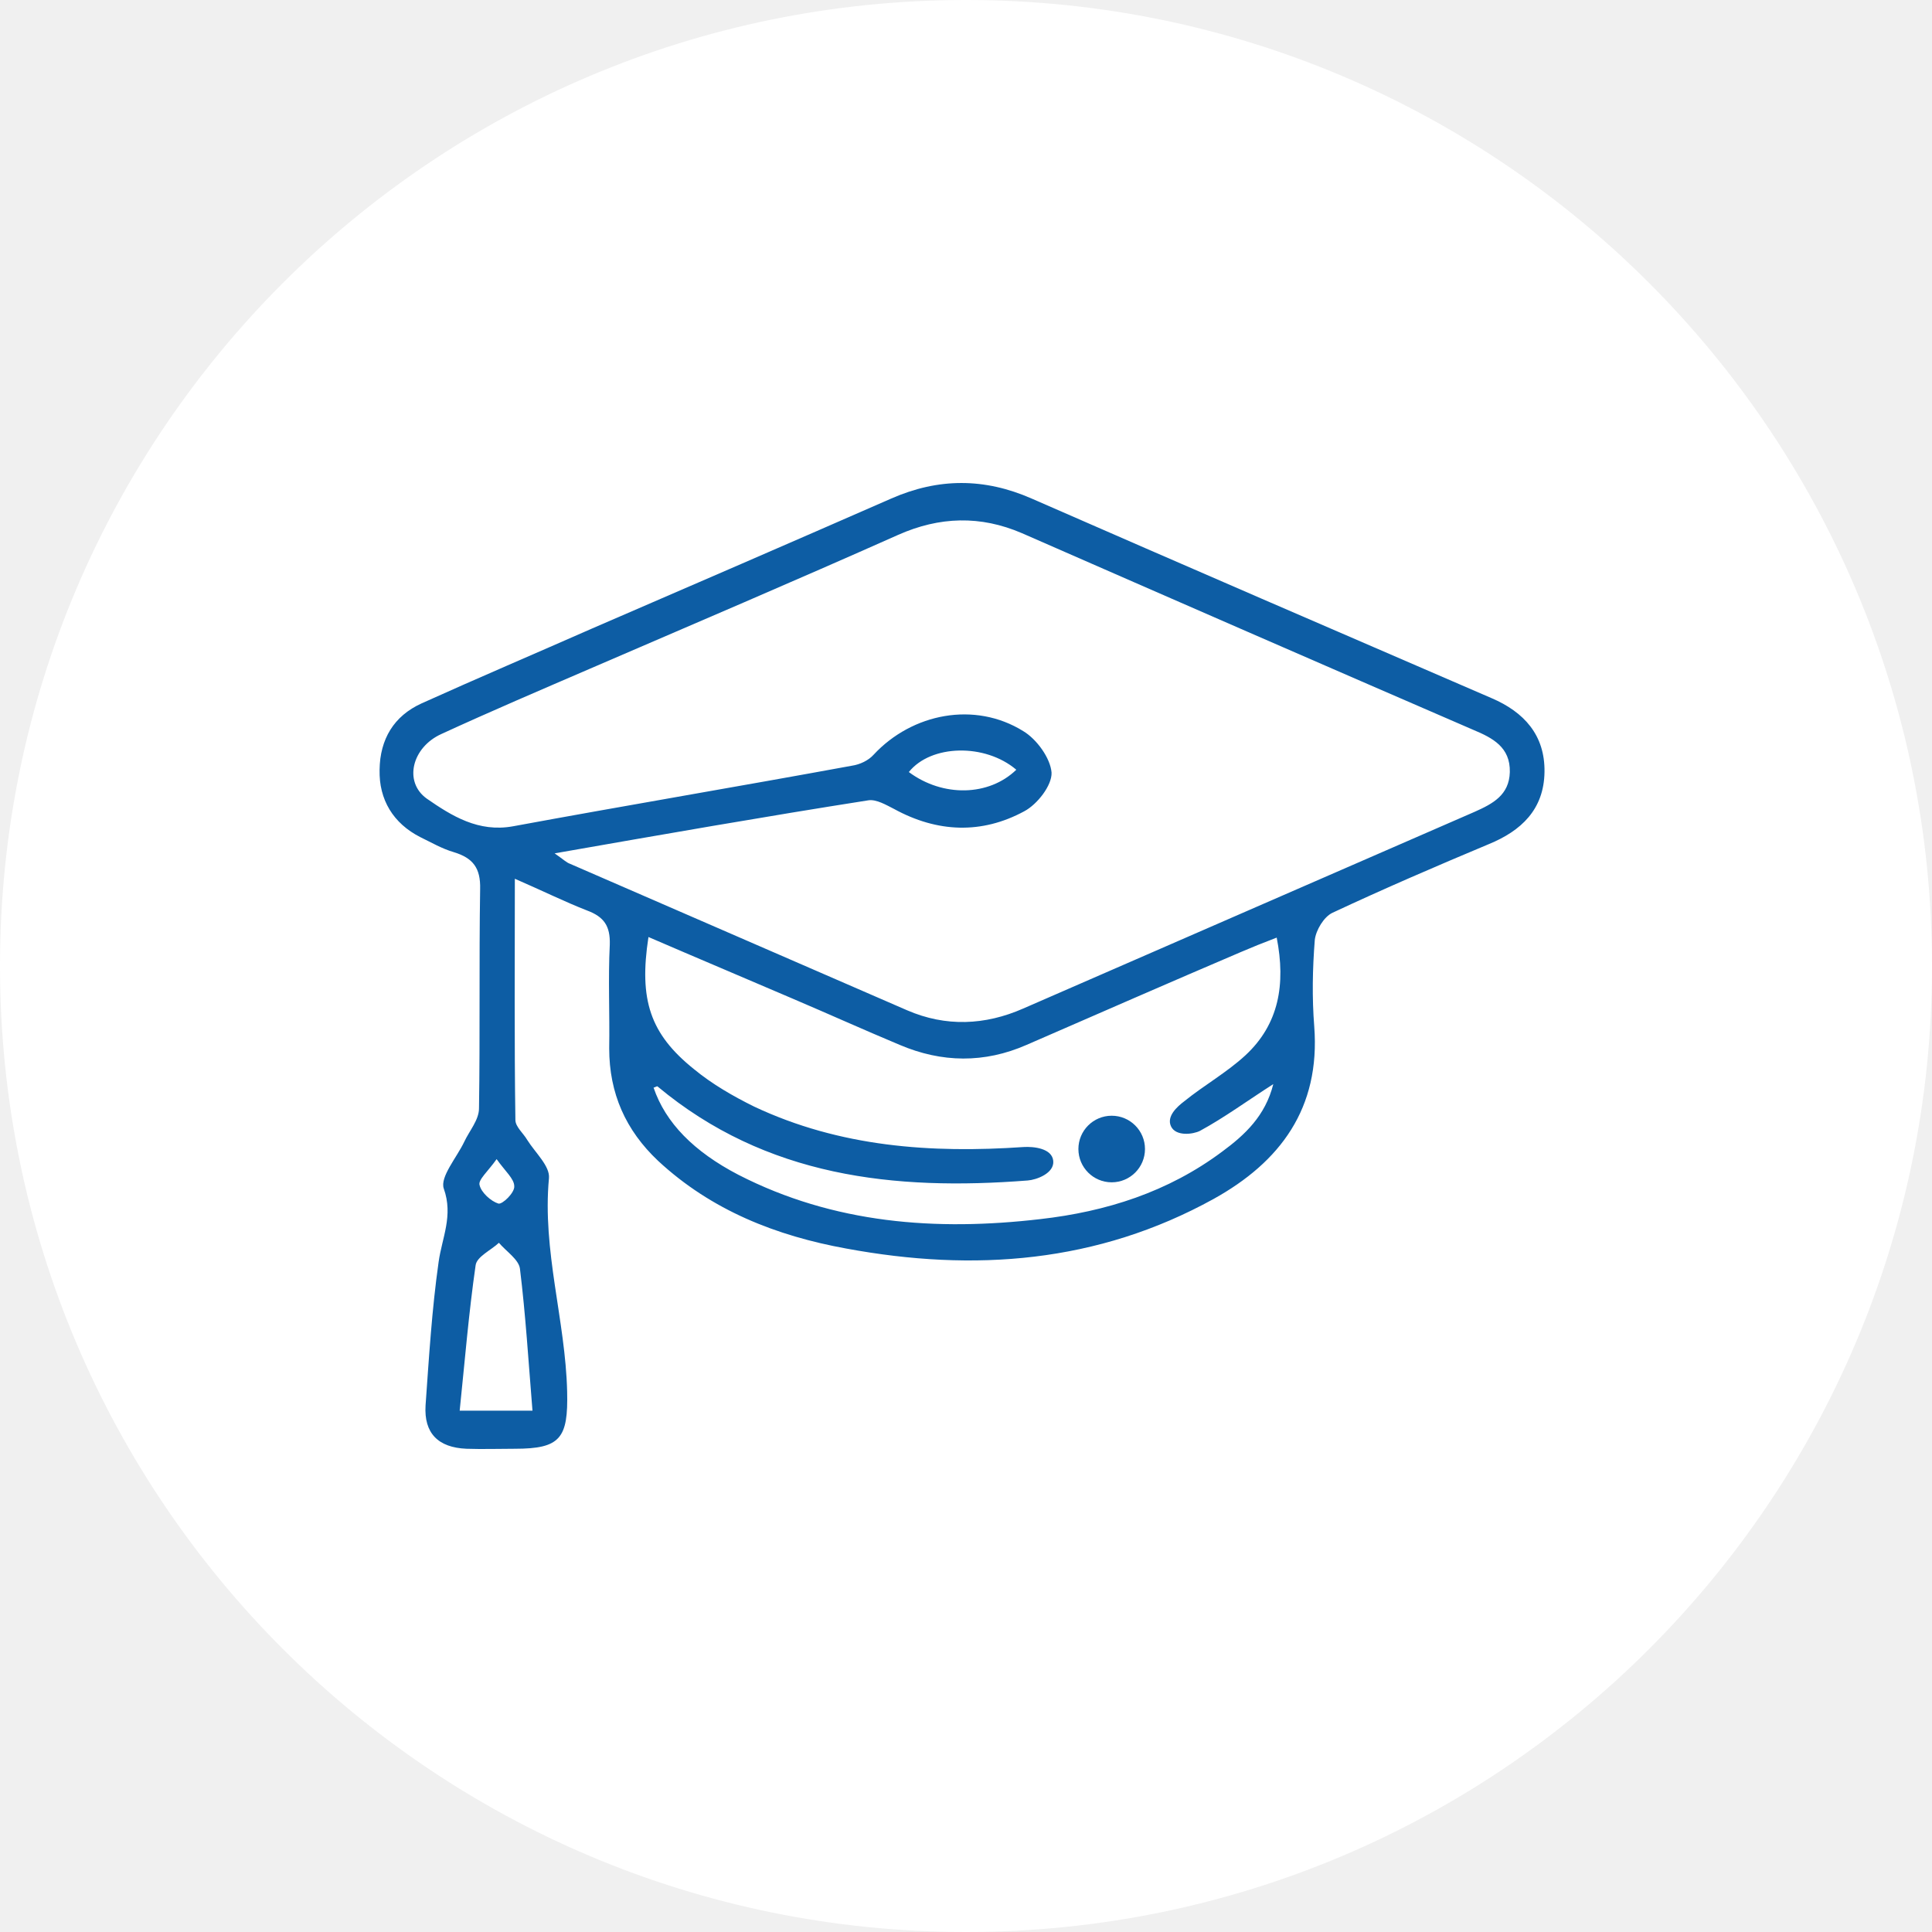
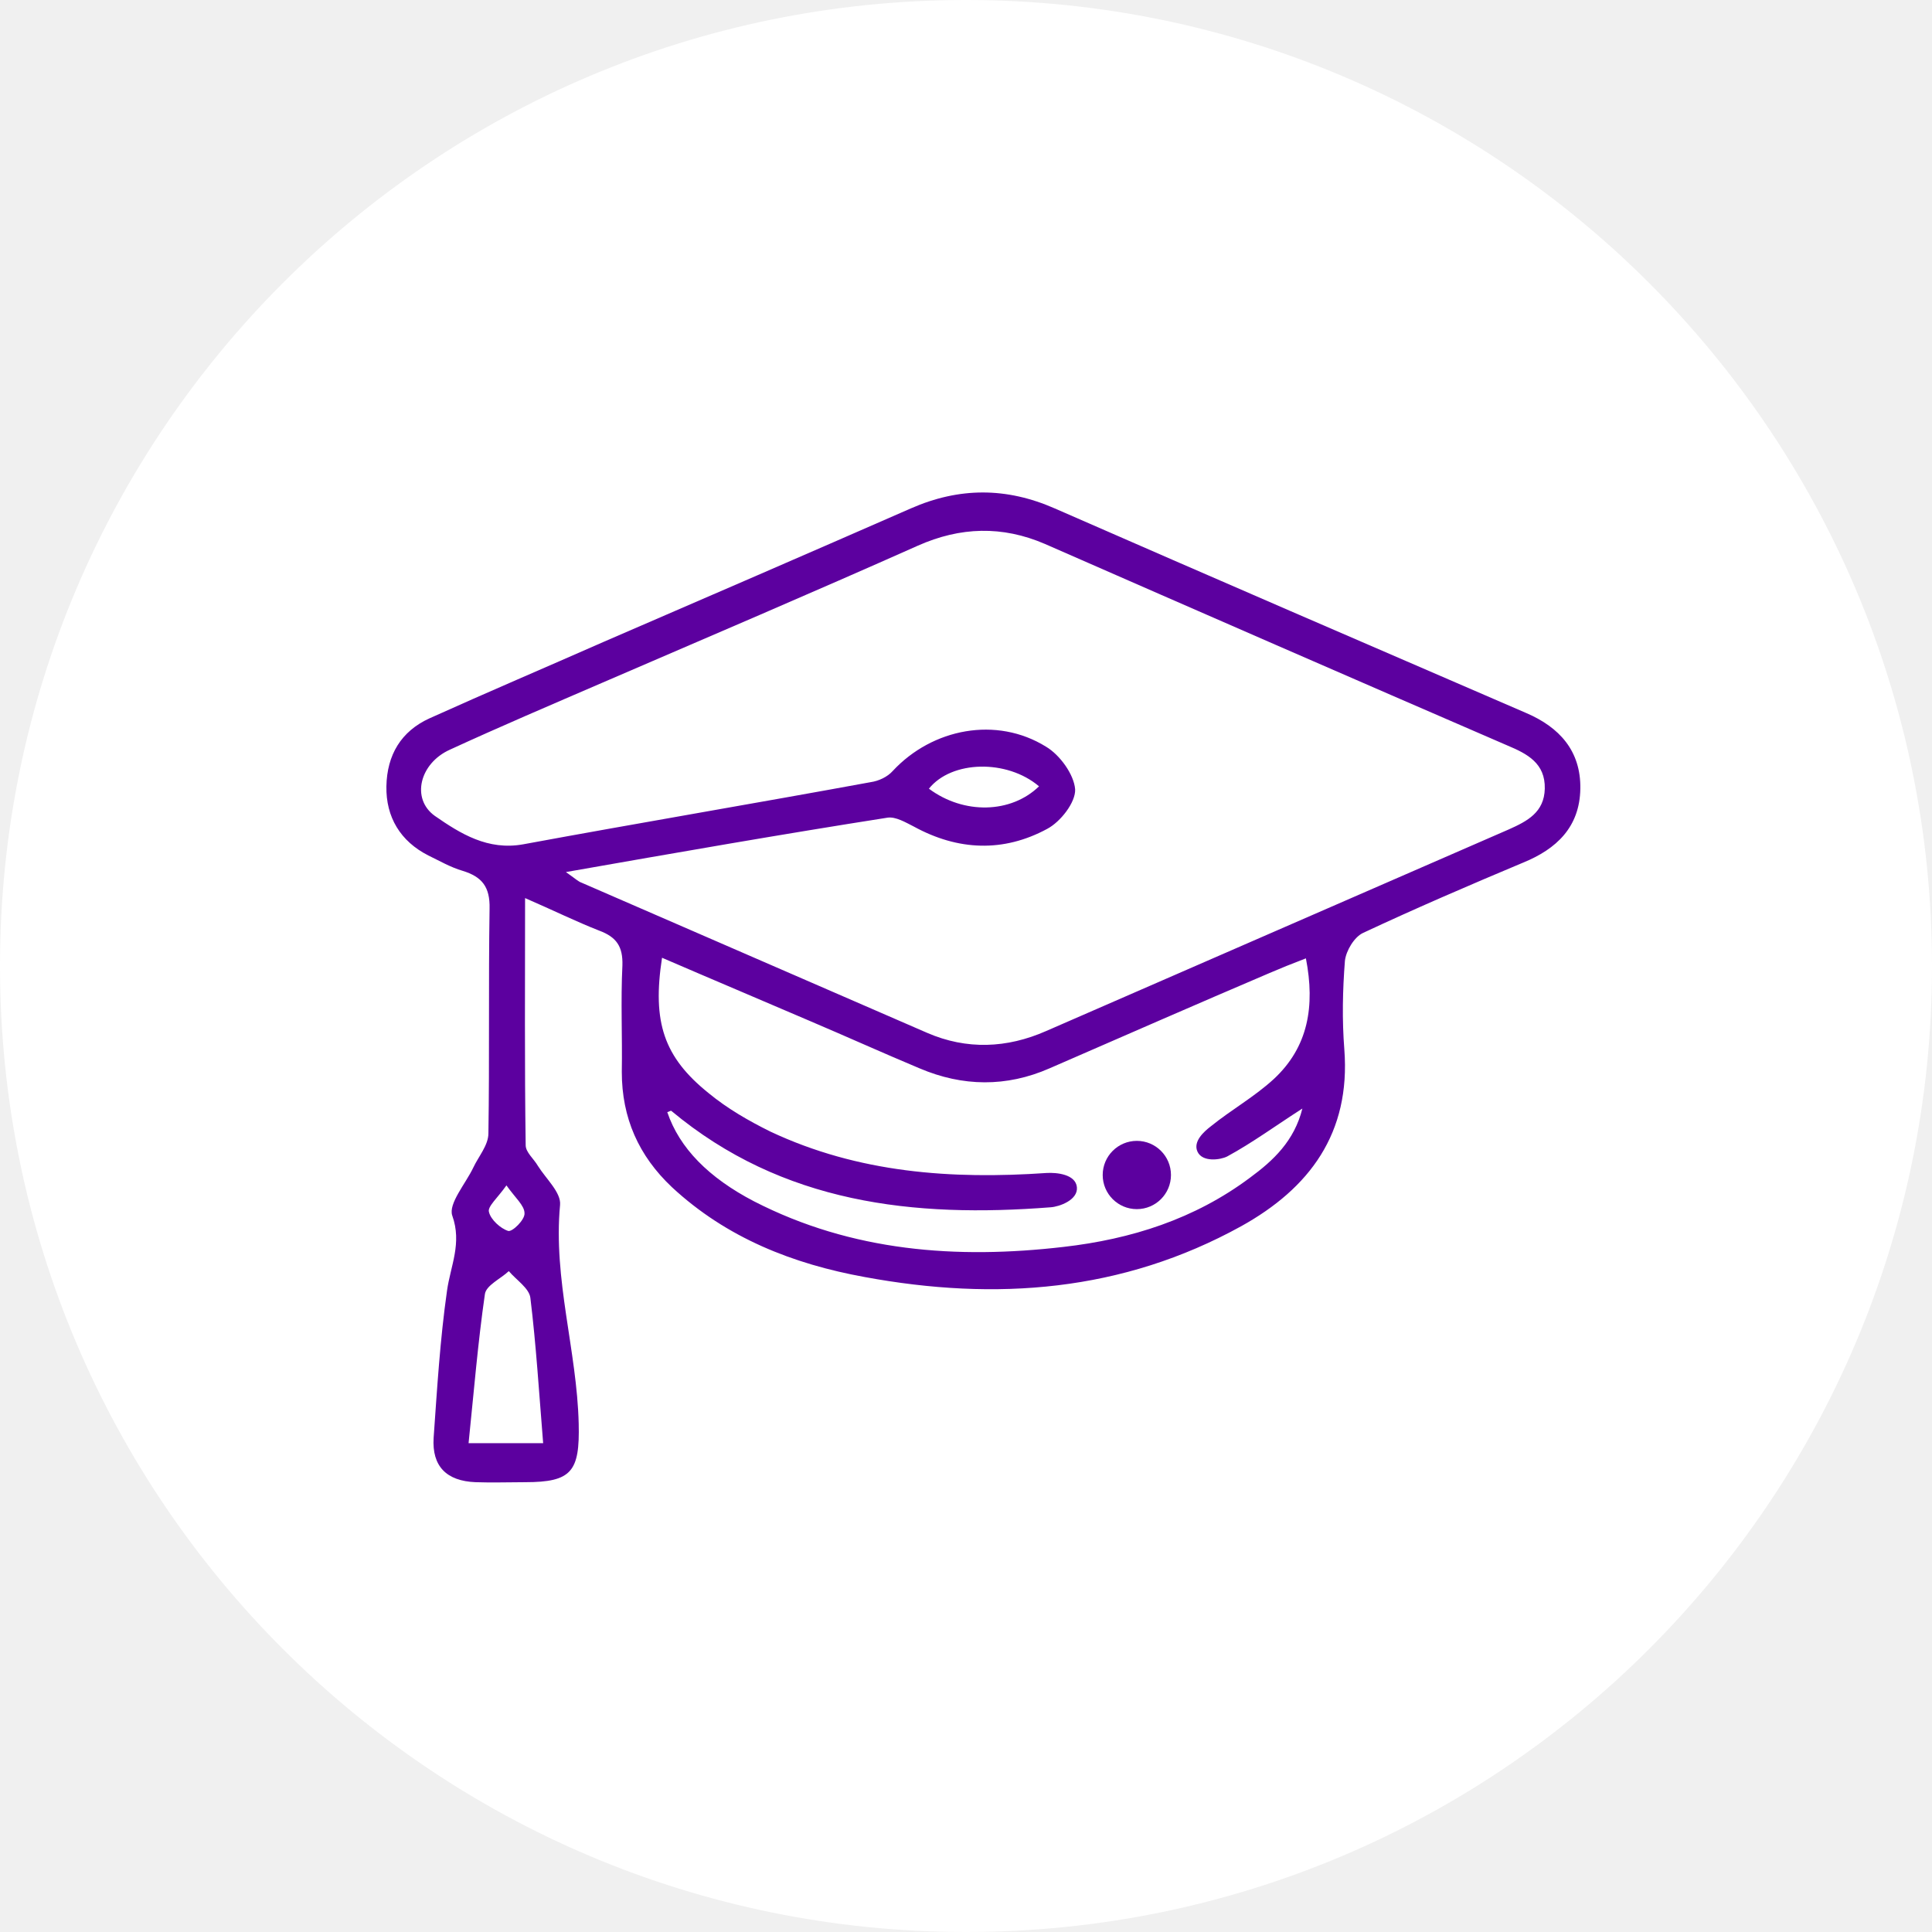
- <svg xmlns="http://www.w3.org/2000/svg" width="56" height="56" viewBox="0 0 56 56" fill="none">
-   <circle cx="28" cy="28" r="28" fill="white" />
-   <mask id="mask0_6318_1819" style="mask-type:alpha" maskUnits="userSpaceOnUse" x="11" y="11" width="34" height="34">
-     <rect x="11" y="11" width="34" height="34" fill="#D9D9D9" />
+ <svg xmlns="http://www.w3.org/2000/svg" width="45" height="45" viewBox="0 0 45 45" fill="none">
+   <circle cx="22.5" cy="22.5" r="22.5" fill="white" />
+   <mask id="mask0_7036_5539" style="mask-type:alpha" maskUnits="userSpaceOnUse" x="9" y="9" width="28" height="28">
+     <rect x="9" y="9" width="28" height="28" fill="#5C009F" />
  </mask>
-   <g mask="url(#mask0_6318_1819)">
-     <path d="M14.923 25.471C14.923 27.896 14.906 30.187 14.939 32.461C14.939 32.662 15.17 32.846 15.285 33.046C15.516 33.414 15.944 33.799 15.912 34.15C15.714 36.257 16.39 38.264 16.439 40.337C16.472 41.692 16.241 41.993 14.923 41.993C14.461 41.993 13.983 42.009 13.522 41.993C12.698 41.959 12.286 41.541 12.335 40.738C12.434 39.35 12.517 37.963 12.714 36.575C12.813 35.872 13.143 35.237 12.863 34.451C12.747 34.117 13.242 33.548 13.456 33.096C13.604 32.779 13.884 32.461 13.884 32.127C13.917 30.003 13.884 27.896 13.917 25.772C13.934 25.154 13.703 24.869 13.159 24.702C12.813 24.602 12.5 24.418 12.187 24.267C11.396 23.866 10.984 23.18 11.001 22.311C11.017 21.425 11.412 20.756 12.22 20.388C13.851 19.652 15.499 18.95 17.131 18.231C20.032 16.977 22.932 15.722 25.832 14.451C27.2 13.85 28.535 13.85 29.903 14.451C34.336 16.391 38.786 18.314 43.236 20.237C44.175 20.639 44.785 21.308 44.768 22.378C44.752 23.465 44.092 24.083 43.153 24.468C41.637 25.103 40.121 25.756 38.621 26.458C38.374 26.575 38.143 26.959 38.11 27.244C38.044 28.08 38.028 28.916 38.094 29.752C38.275 32.127 37.105 33.682 35.177 34.752C31.815 36.608 28.239 36.876 24.531 36.19C22.504 35.822 20.625 35.086 19.076 33.648C18.136 32.762 17.658 31.692 17.658 30.387C17.675 29.384 17.625 28.381 17.675 27.378C17.691 26.843 17.51 26.575 17.016 26.391C16.373 26.14 15.73 25.822 14.923 25.471ZM16.076 24.735C16.34 24.919 16.422 25.003 16.521 25.037C19.784 26.458 23.031 27.863 26.294 29.284C27.415 29.769 28.552 29.719 29.656 29.234C34.023 27.327 38.374 25.438 42.741 23.532C43.268 23.297 43.746 23.047 43.763 22.378C43.779 21.659 43.268 21.391 42.708 21.157C38.341 19.267 33.974 17.361 29.623 15.455C28.42 14.936 27.233 14.97 26.03 15.505C23.064 16.826 20.081 18.097 17.098 19.384C15.664 20.003 14.214 20.622 12.797 21.274C11.94 21.659 11.693 22.662 12.368 23.147C13.093 23.649 13.868 24.134 14.873 23.95C18.136 23.348 21.416 22.796 24.695 22.194C24.926 22.16 25.173 22.043 25.322 21.876C26.442 20.672 28.255 20.321 29.656 21.19C30.051 21.425 30.447 21.976 30.48 22.394C30.496 22.762 30.068 23.314 29.689 23.515C28.453 24.184 27.167 24.134 25.915 23.448C25.684 23.331 25.404 23.164 25.173 23.197C22.19 23.665 19.224 24.184 16.076 24.735ZM18.796 27.16C18.515 28.983 18.845 29.97 20.114 30.989C20.641 31.424 21.251 31.775 21.861 32.076C24.349 33.247 26.986 33.431 29.672 33.247C29.953 33.23 30.493 33.281 30.529 33.648C30.565 34.011 30.035 34.2 29.788 34.217C25.915 34.518 22.207 34.117 19.059 31.491C19.043 31.474 18.977 31.525 18.944 31.525C19.29 32.545 20.114 33.381 21.399 34.05C24.168 35.471 27.134 35.688 30.15 35.337C32.062 35.12 33.858 34.551 35.424 33.381C36.083 32.896 36.676 32.344 36.907 31.424C36.149 31.909 35.49 32.394 34.781 32.779C34.584 32.879 34.08 32.947 33.941 32.645C33.808 32.357 34.122 32.076 34.32 31.926C34.897 31.458 35.556 31.09 36.1 30.588C37.072 29.685 37.27 28.531 37.006 27.177C36.611 27.327 36.281 27.461 35.968 27.595C33.891 28.481 31.831 29.384 29.755 30.287C28.535 30.822 27.299 30.806 26.08 30.287C25.041 29.852 24.003 29.384 22.982 28.949C21.581 28.347 20.229 27.779 18.796 27.16ZM13.324 40.889C14.082 40.889 14.725 40.889 15.434 40.889C15.318 39.468 15.236 38.113 15.071 36.775C15.038 36.508 14.675 36.274 14.461 36.023C14.231 36.24 13.819 36.424 13.786 36.675C13.588 38.046 13.473 39.451 13.324 40.889ZM29.458 22.311C28.552 21.542 26.986 21.575 26.343 22.378C27.332 23.113 28.667 23.08 29.458 22.311ZM14.395 33.598C14.148 33.949 13.851 34.2 13.901 34.351C13.95 34.568 14.231 34.819 14.445 34.886C14.56 34.919 14.923 34.568 14.906 34.384C14.906 34.167 14.643 33.949 14.395 33.598Z" fill="#0D5DA4" />
-     <circle cx="32.223" cy="33.305" r="0.965" fill="#0D5DA4" />
+   <g mask="url(#mask0_7036_5539)">
+     <path d="M12.23 20.918C12.23 22.914 12.217 24.801 12.244 26.674C12.244 26.839 12.434 26.991 12.529 27.156C12.719 27.459 13.072 27.776 13.045 28.065C12.882 29.8 13.438 31.453 13.479 33.16C13.506 34.276 13.316 34.523 12.23 34.523C11.851 34.523 11.457 34.537 11.077 34.523C10.398 34.496 10.059 34.152 10.1 33.491C10.181 32.348 10.249 31.205 10.412 30.062C10.493 29.483 10.765 28.96 10.534 28.313C10.439 28.037 10.846 27.569 11.023 27.197C11.145 26.936 11.376 26.674 11.376 26.398C11.403 24.65 11.376 22.914 11.403 21.166C11.416 20.656 11.226 20.422 10.778 20.284C10.493 20.201 10.235 20.05 9.978 19.926C9.326 19.596 8.987 19.031 9 18.315C9.014 17.585 9.34 17.034 10.005 16.731C11.348 16.125 12.706 15.547 14.049 14.955C16.438 13.922 18.826 12.889 21.215 11.842C22.341 11.347 23.441 11.347 24.567 11.842C28.218 13.44 31.883 15.024 35.547 16.607C36.321 16.938 36.823 17.489 36.809 18.37C36.795 19.265 36.253 19.775 35.479 20.091C34.23 20.615 32.982 21.152 31.747 21.73C31.543 21.826 31.353 22.143 31.326 22.377C31.272 23.066 31.258 23.755 31.312 24.443C31.462 26.398 30.498 27.679 28.91 28.561C26.142 30.089 23.197 30.309 20.143 29.745C18.474 29.442 16.926 28.836 15.651 27.652C14.877 26.922 14.483 26.041 14.483 24.966C14.497 24.14 14.456 23.314 14.497 22.488C14.511 22.047 14.361 21.826 13.954 21.675C13.425 21.468 12.896 21.207 12.23 20.918ZM13.181 20.312C13.398 20.463 13.466 20.532 13.547 20.56C16.234 21.73 18.908 22.887 21.595 24.057C22.518 24.457 23.454 24.416 24.364 24.016C27.96 22.446 31.543 20.89 35.14 19.32C35.574 19.127 35.968 18.921 35.981 18.37C35.995 17.778 35.574 17.558 35.113 17.365C31.516 15.809 27.919 14.239 24.337 12.669C23.346 12.242 22.369 12.269 21.378 12.71C18.935 13.798 16.479 14.845 14.022 15.905C12.841 16.415 11.647 16.924 10.48 17.461C9.774 17.778 9.57 18.604 10.127 19.003C10.724 19.417 11.362 19.816 12.19 19.665C14.877 19.169 17.578 18.714 20.279 18.218C20.469 18.191 20.672 18.095 20.794 17.957C21.717 16.965 23.21 16.676 24.364 17.392C24.689 17.585 25.015 18.04 25.042 18.384C25.056 18.687 24.703 19.141 24.391 19.306C23.373 19.857 22.314 19.816 21.283 19.251C21.093 19.155 20.862 19.017 20.672 19.045C18.216 19.43 15.773 19.857 13.181 20.312ZM15.42 22.308C15.189 23.809 15.461 24.622 16.506 25.462C16.94 25.82 17.442 26.109 17.944 26.357C19.994 27.321 22.165 27.473 24.377 27.321C24.608 27.307 25.053 27.349 25.083 27.652C25.112 27.951 24.676 28.106 24.472 28.12C21.283 28.368 18.229 28.037 15.637 25.875C15.623 25.861 15.569 25.903 15.542 25.903C15.827 26.743 16.506 27.431 17.564 27.982C19.844 29.153 22.287 29.332 24.771 29.043C26.345 28.863 27.825 28.395 29.114 27.431C29.657 27.032 30.145 26.578 30.335 25.82C29.711 26.22 29.168 26.619 28.584 26.936C28.422 27.018 28.007 27.074 27.892 26.825C27.783 26.588 28.042 26.357 28.204 26.233C28.68 25.848 29.222 25.545 29.67 25.132C30.471 24.388 30.634 23.438 30.417 22.322C30.091 22.446 29.82 22.556 29.562 22.667C27.852 23.396 26.155 24.14 24.445 24.884C23.441 25.324 22.423 25.311 21.419 24.884C20.564 24.526 19.709 24.14 18.867 23.782C17.713 23.286 16.601 22.818 15.42 22.308ZM10.914 33.614C11.538 33.614 12.068 33.614 12.651 33.614C12.556 32.444 12.488 31.328 12.353 30.227C12.325 30.006 12.027 29.814 11.851 29.607C11.661 29.786 11.321 29.938 11.294 30.144C11.131 31.273 11.036 32.43 10.914 33.614ZM24.201 18.315C23.454 17.681 22.165 17.709 21.636 18.37C22.45 18.976 23.549 18.948 24.201 18.315ZM11.796 27.61C11.593 27.899 11.348 28.106 11.389 28.23C11.43 28.409 11.661 28.616 11.837 28.671C11.932 28.698 12.23 28.409 12.217 28.258C12.217 28.079 12 27.899 11.796 27.61Z" fill="#5C009F" />
+     <circle cx="26.479" cy="27.368" r="0.795" fill="#5C009F" />
  </g>
</svg>
